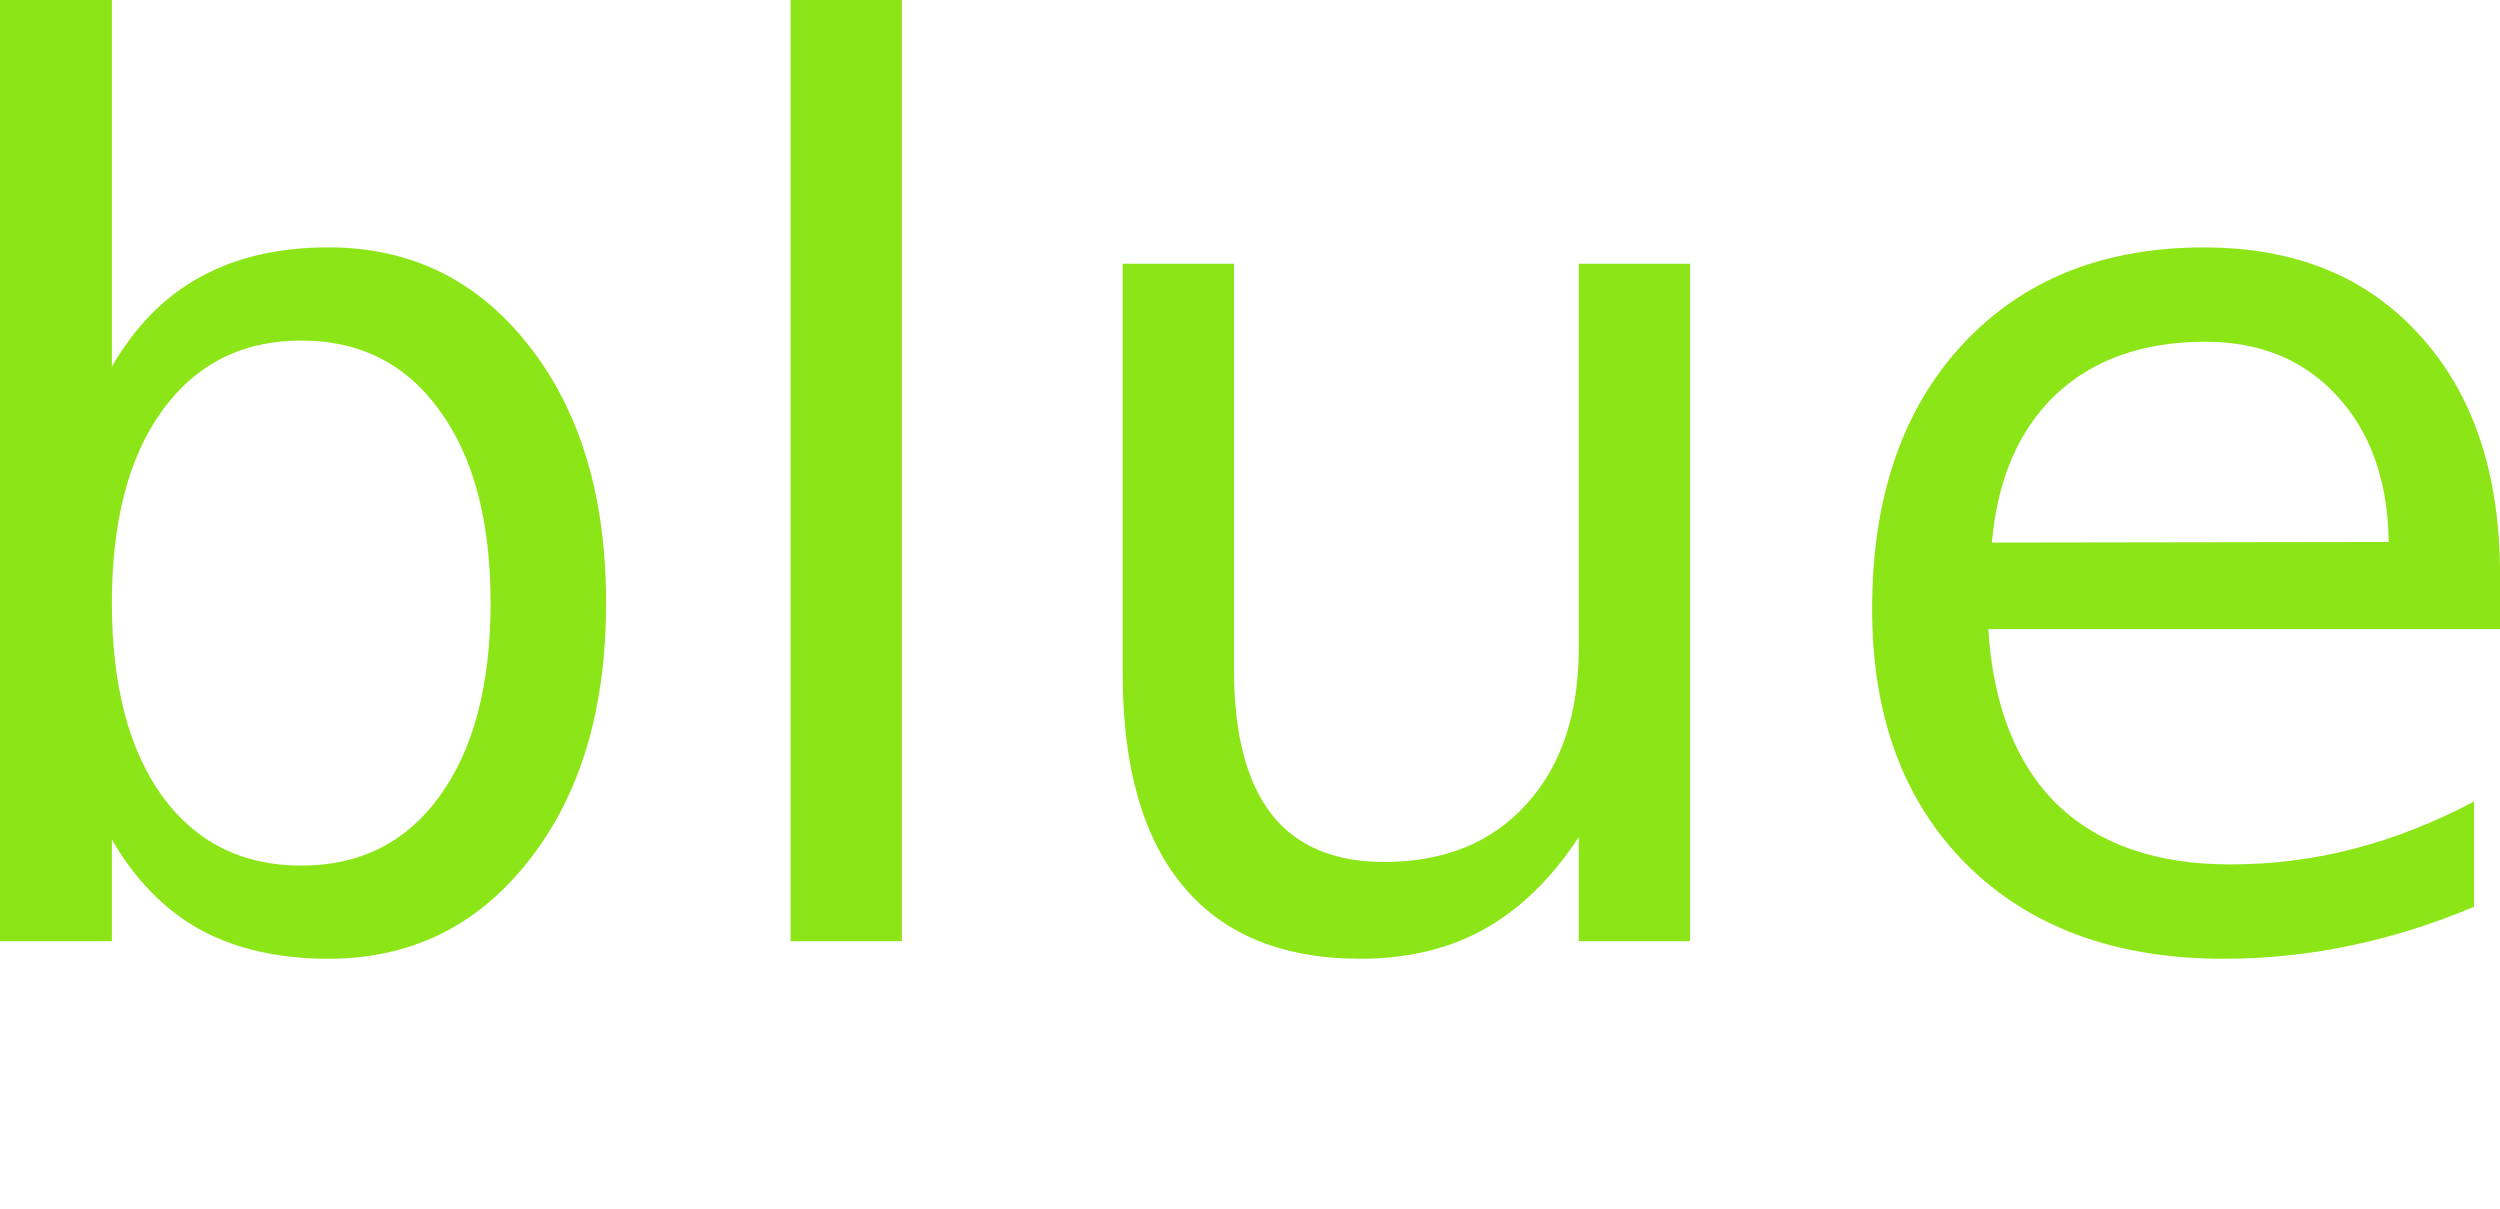
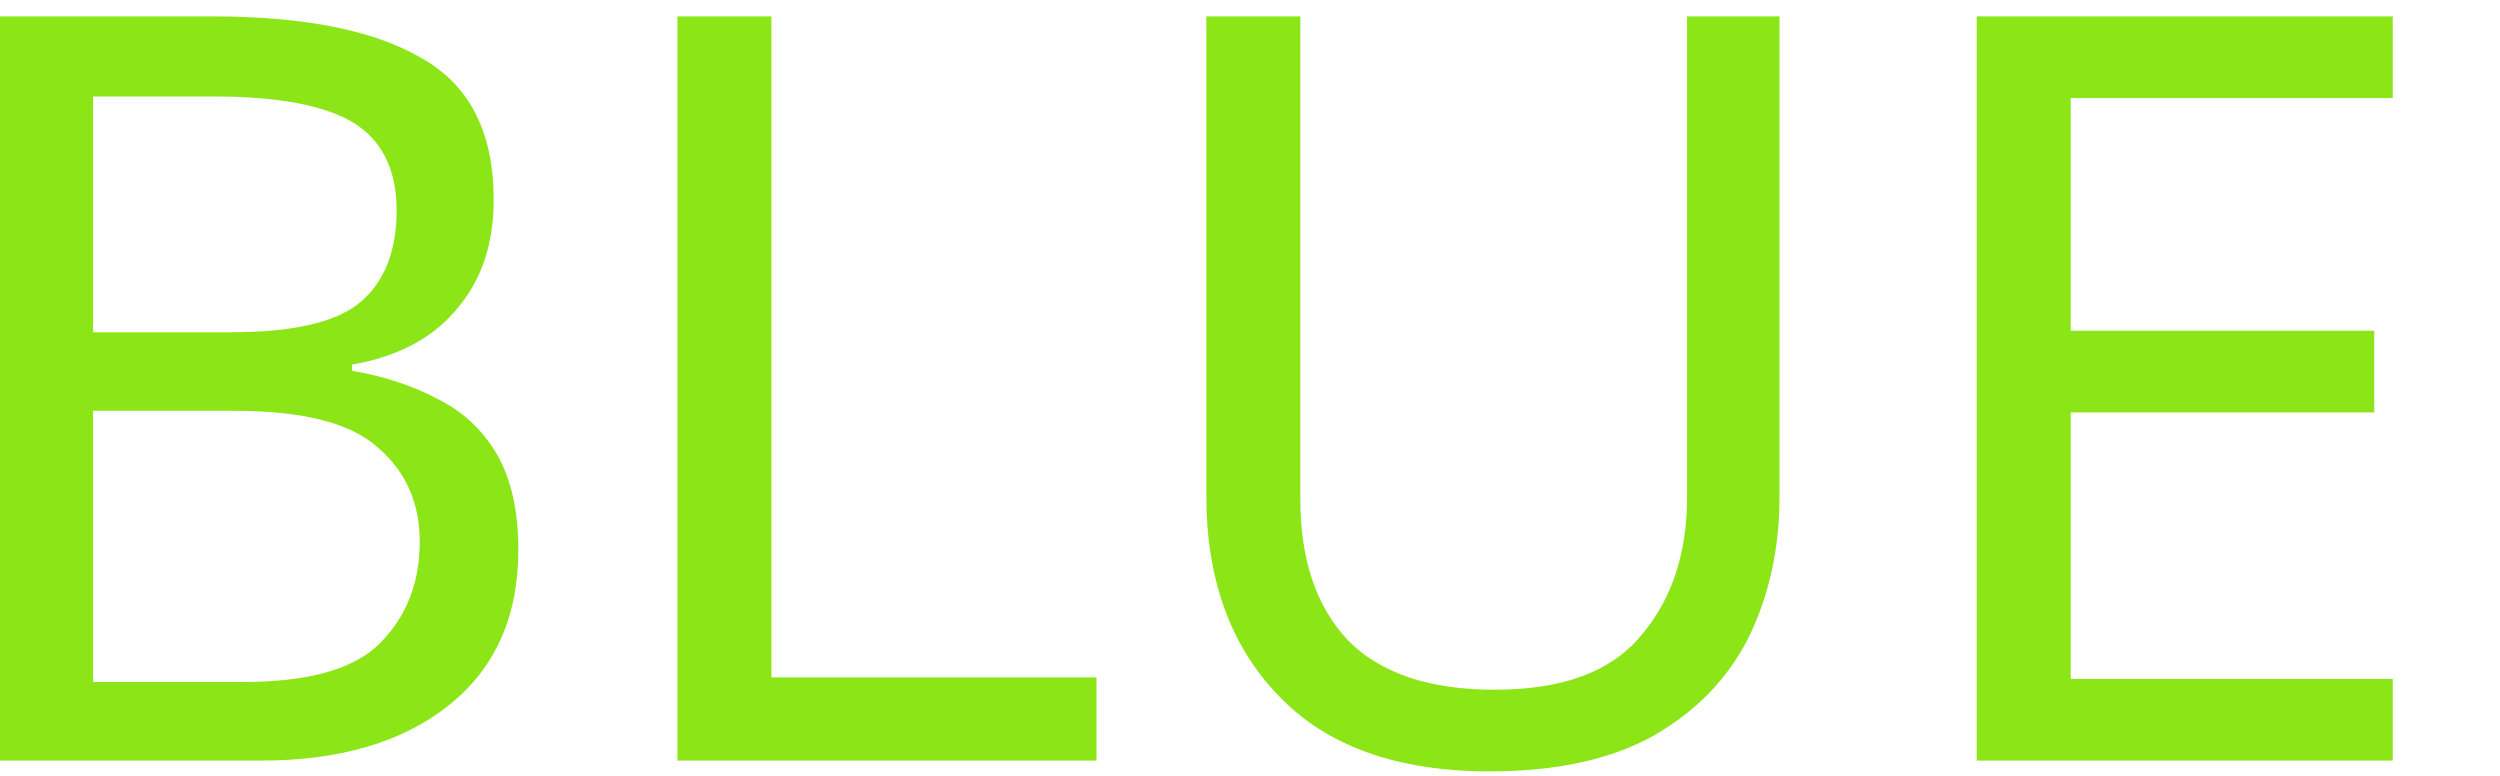
- <svg xmlns="http://www.w3.org/2000/svg" width="160.078mm" height="77.39mm" viewBox="0 0 160.078 77.39" version="1.1" id="svg8">
+ <svg xmlns="http://www.w3.org/2000/svg" width="25.352mm" height="7.865mm" viewBox="0 0 25.352 7.865" version="1.1" id="svg8">
  <defs id="defs2" />
-   <g id="layer1" transform="translate(-25.15144,-96.94705)">
-     <path style="font-style:normal;font-weight:normal;font-size:79.322px;line-height:1.25;font-family:sans-serif;letter-spacing:0px;word-spacing:0px;fill:#8ce617;fill-opacity:1;stroke:none;stroke-width:1.983" d="m 25.151,96.947 v 60.267 h 7.165 v -6.507 c 1.498,2.582 3.383,4.506 5.655,5.771 2.298,1.239 5.035,1.859 8.211,1.859 5.267,0 9.541,-2.092 12.82,-6.275 3.305,-4.183 4.958,-9.683 4.958,-16.5 0,-6.817 -1.653,-12.317 -4.958,-16.5 -3.279,-4.183 -7.553,-6.275 -12.82,-6.275 -3.176,0 -5.913,0.633 -8.211,1.898 -2.272,1.239 -4.157,3.15 -5.655,5.732 V 96.947 Z m 50.622,0 v 60.267 h 7.127 V 96.947 Z m 90.516,15.841 c -6.507,0 -11.684,2.092 -15.531,6.275 -3.822,4.157 -5.732,9.786 -5.732,16.887 0,6.868 2.014,12.317 6.043,16.345 4.054,4.028 9.541,6.043 16.461,6.043 2.763,0 5.487,-0.284 8.172,-0.852 2.685,-0.568 5.306,-1.394 7.863,-2.479 v -6.74 c -2.53,1.343 -5.087,2.35 -7.669,3.022 -2.556,0.671 -5.203,1.007 -7.94,1.007 -4.725,0 -8.418,-1.278 -11.077,-3.834 -2.634,-2.582 -4.105,-6.326 -4.415,-11.232 h 32.767 v -3.486 c 0,-6.455 -1.704,-11.555 -5.113,-15.299 -3.383,-3.77 -7.991,-5.655 -13.827,-5.655 z m -69.252,1.046 v 26.26 c 0,5.965 1.291,10.496 3.873,13.595 2.582,3.099 6.365,4.648 11.349,4.648 3.021,0 5.667,-0.633 7.94,-1.898 2.298,-1.291 4.313,-3.253 6.043,-5.887 v 6.662 h 7.126 v -43.379 h -7.126 v 24.594 c 0,4.235 -1.123,7.578 -3.37,10.031 -2.221,2.453 -5.254,3.679 -9.102,3.679 -3.202,1e-5 -5.603,-1.02 -7.204,-3.06 -1.601,-2.066 -2.401,-5.151 -2.401,-9.257 v -25.989 z m -52.597,4.919 c 3.77,0 6.726,1.498 8.869,4.493 2.169,2.969 3.254,7.075 3.254,12.317 0,5.242 -1.085,9.36 -3.254,12.355 -2.143,2.969 -5.099,4.454 -8.869,4.454 -3.77,0 -6.74,-1.485 -8.909,-4.454 -2.143,-2.995 -3.215,-7.114 -3.215,-12.355 0,-5.242 1.072,-9.347 3.215,-12.317 2.169,-2.995 5.139,-4.493 8.909,-4.493 z m 121.927,0.077 c 3.512,0 6.326,1.162 8.443,3.486 2.143,2.324 3.241,5.435 3.292,9.334 l -25.408,0.039 c 0.361,-4.08 1.73,-7.243 4.105,-9.489 2.401,-2.246 5.59,-3.37 9.567,-3.37 z" id="path1064" />
+   <g id="layer1" transform="translate(-46.39584,-101.0526)">
+     <text xml:space="preserve" style="font-style:normal;font-weight:normal;font-size:10.583px;line-height:1.25;font-family:sans-serif;letter-spacing:0px;word-spacing:0px;fill:#000000;fill-opacity:1;stroke:none;stroke-width:0.265" x="45.357" y="108.768" id="text12">
+       <tspan id="tspan10" x="45.357" y="108.768" style="fill:#8ce617;fill-opacity:1;stroke-width:0.265">BLUE</tspan>
+     </text>
  </g>
</svg>
